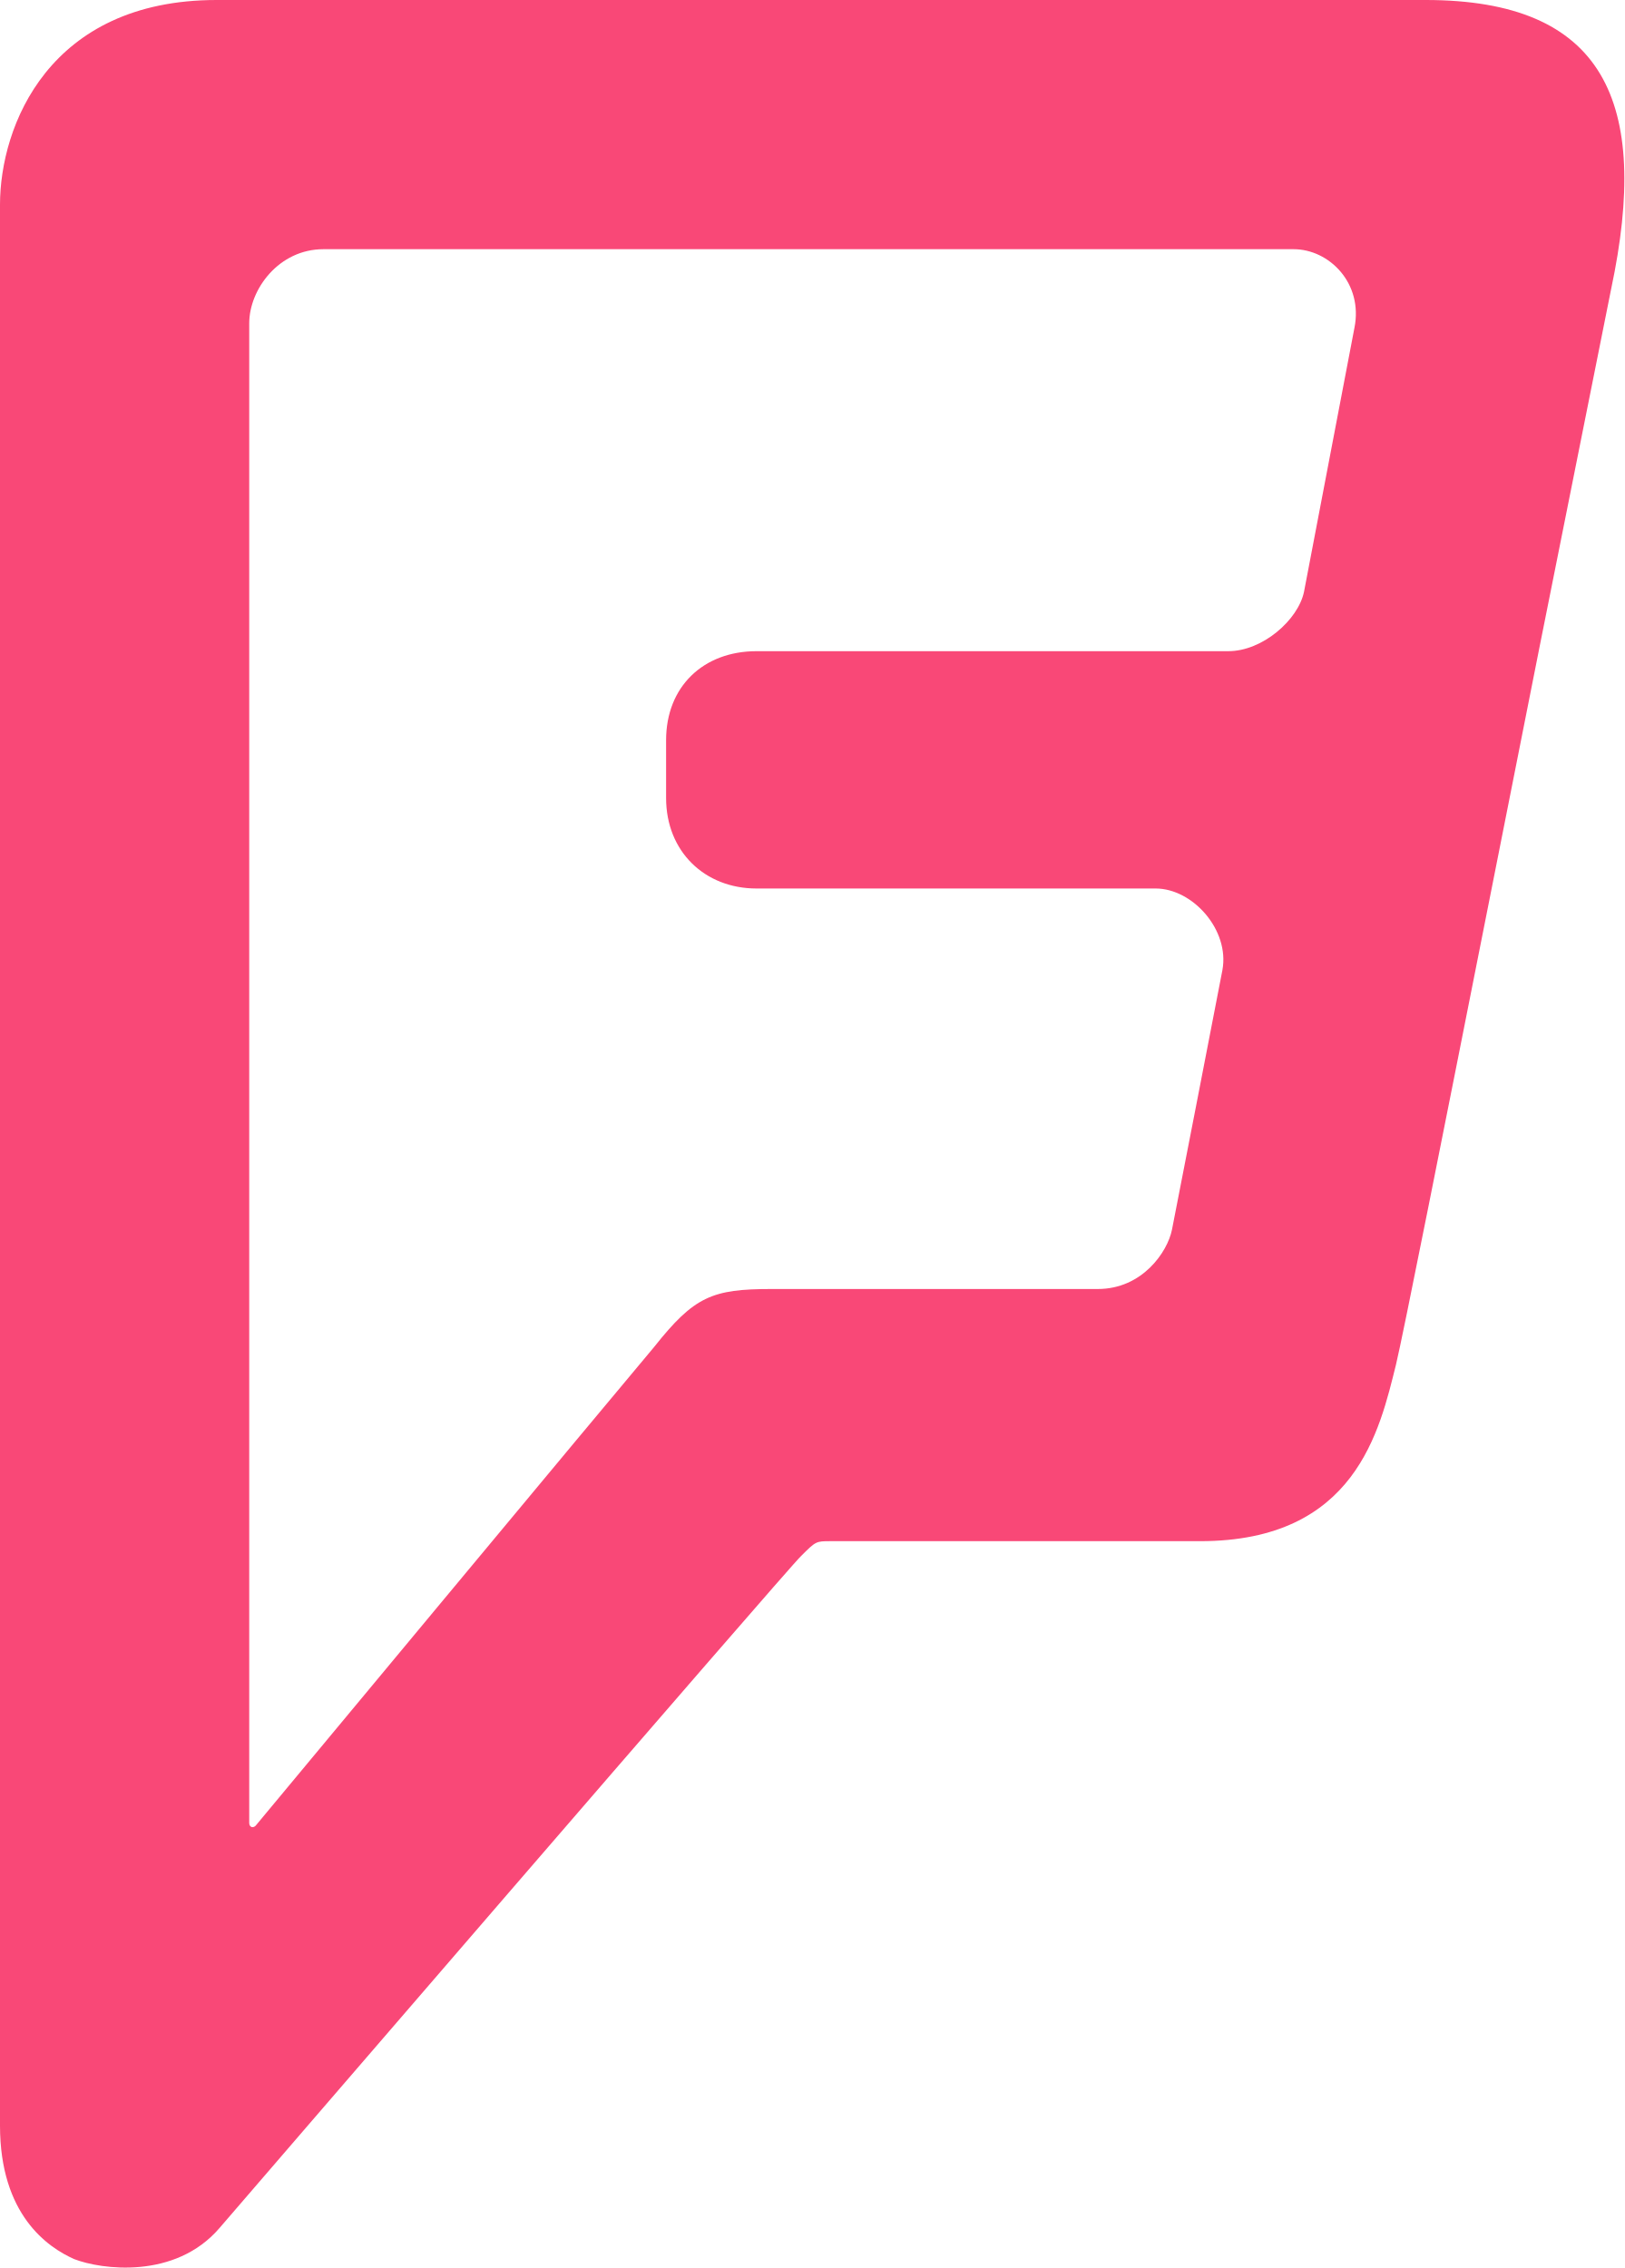
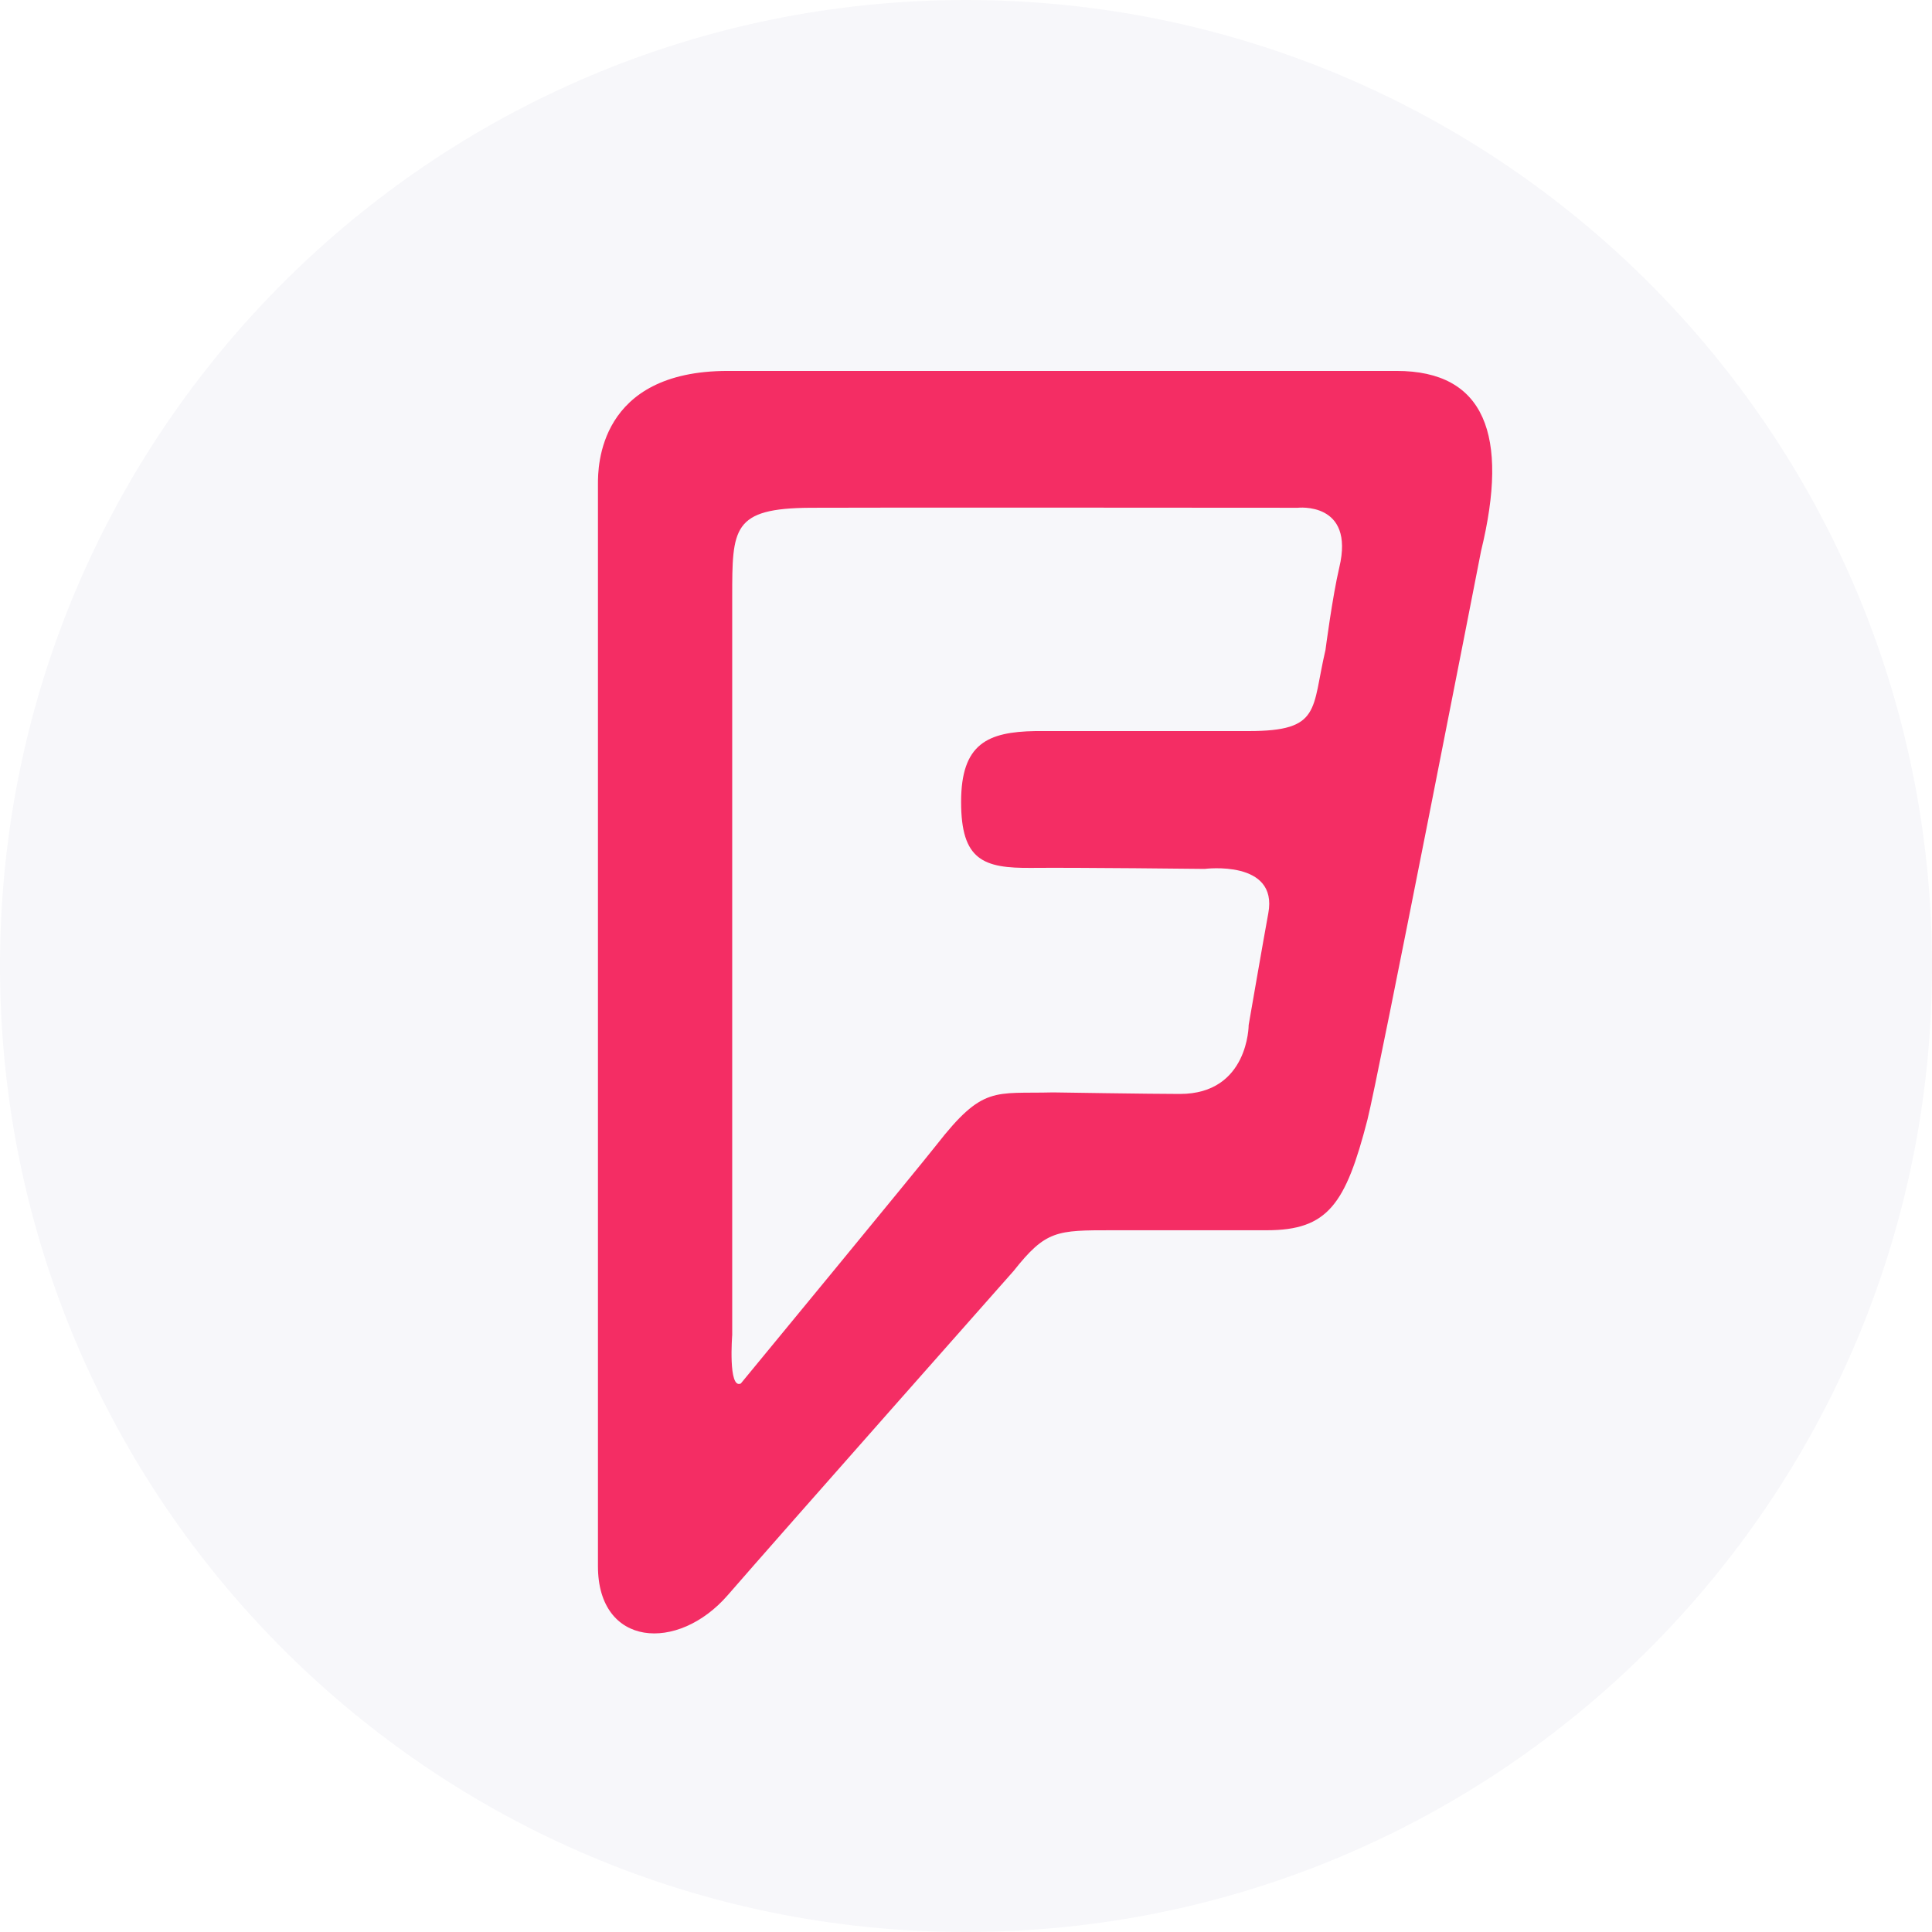
- <svg xmlns="http://www.w3.org/2000/svg" version="1.1" id="Layer_1" x="0px" y="0px" viewBox="0 0 109.5 152.9" enable-background="new 0 0 109.5 152.9" xml:space="preserve">
-   <g>
-     <g>
-       <path fill="#F94877" d="M96.1,0c0,0-70.3,0-81.5,0C3.3,0,0,8.5,0,13.8c0,5.3,0,129.5,0,129.5c0,6,3.2,8.2,5,9    c1.8,0.7,6.8,1.4,9.8-2.1c0,0,38.5-44.7,39.2-45.3c1-1,1-1,2-1c2,0,16.8,0,24.9,0c10.5,0,12.1-7.5,13.2-11.9    c0.9-3.7,11.1-55.9,14.5-72.5C111.3,6.8,108.1,0,96.1,0z M94.1,92c0.9-3.7,11.1-55.9,14.5-72.5 M91.3,22.1l-3.4,17.8    c-0.4,1.9-2.8,4-5.1,4c-2.2,0-31.8,0-31.8,0c-3.6,0-6.1,2.4-6.1,6v3.9c0,3.6,2.6,6.1,6.1,6.1c0,0,24.4,0,26.9,0    c2.5,0,5,2.8,4.5,5.5C81.9,68,79.3,81.4,79,82.9c-0.3,1.5-2,4-5,4c-2.5,0-22,0-22,0c-4,0-5.2,0.5-7.9,3.9    C41.4,94,17.3,123,17.3,123c-0.2,0.3-0.5,0.2-0.5-0.1V21.8c0-2.3,2-5,5-5c0,0,62.9,0,65.4,0C89.6,16.8,91.9,19.1,91.3,22.1z" />
+ <svg xmlns="http://www.w3.org/2000/svg" width="110px" height="110px" viewBox="0 0 110 110" version="1.1">
+   <defs />
+   <g id="Page-1" stroke="none" stroke-width="1" fill="none" fill-rule="evenodd">
+     <g id="Mobile-Portrait-13" transform="translate(-801, -304)">
+       <g id="foursquare" transform="translate(801, 304)">
+         <path d="M55,110 C85.376,110 110,85.376 110,55 C110,24.624 85.376,0 55,0 C24.624,0 0,24.624 0,55 C0,85.376 24.624,110 55,110 Z" id="Path-4" fill="#F7F7FA" />
+         <g id="foursquare-F" transform="translate(34, 21)" fill="#F42D64">
+           <path d="M7.438,0.119 C0.045,0.119 0.045,5.621 0.045,6.542 C0.045,19.502 0.045,67.047 0.045,68.177 C0.045,72.77 4.586,73.107 7.438,69.818 C10.29,66.53 23.716,51.357 23.716,51.357 C25.546,49.045 26.161,49.045 29.324,49.045 L38.127,49.045 C41.605,49.045 42.616,47.561 43.856,42.753 C44.437,40.497 50.326,10.369 50.326,10.369 C51.94,3.748 50.527,0.119 45.515,0.119 C43.67,0.119 14.832,0.119 7.438,0.119 Z M8.179,57.771 C8.179,57.771 18.359,45.419 19.317,44.19 C21.976,40.78 22.6,41.285 25.958,41.197 C25.958,41.197 31.591,41.285 33.179,41.285 C37.094,41.285 37.094,37.359 37.094,37.359 C37.094,37.359 37.964,32.332 38.212,30.996 C38.782,27.931 34.587,28.472 34.587,28.472 C34.587,28.472 27.327,28.389 24.733,28.414 C21.985,28.441 20.721,27.978 20.721,24.658 C20.721,21.338 22.23,20.67 24.953,20.624 L37.094,20.624 C41.245,20.624 40.668,19.405 41.467,16.006 C41.467,16.006 41.866,12.944 42.255,11.305 C43.149,7.54 39.886,7.91 39.886,7.91 C38.683,7.91 15.075,7.89 12.145,7.91 C7.689,7.939 7.689,9.072 7.689,12.998 C7.689,14.863 7.689,55.007 7.689,55.007 C7.689,55.007 7.447,58.117 8.179,57.771 Z" id="Path-25" />
+         </g>
+       </g>
    </g>
  </g>
</svg>
